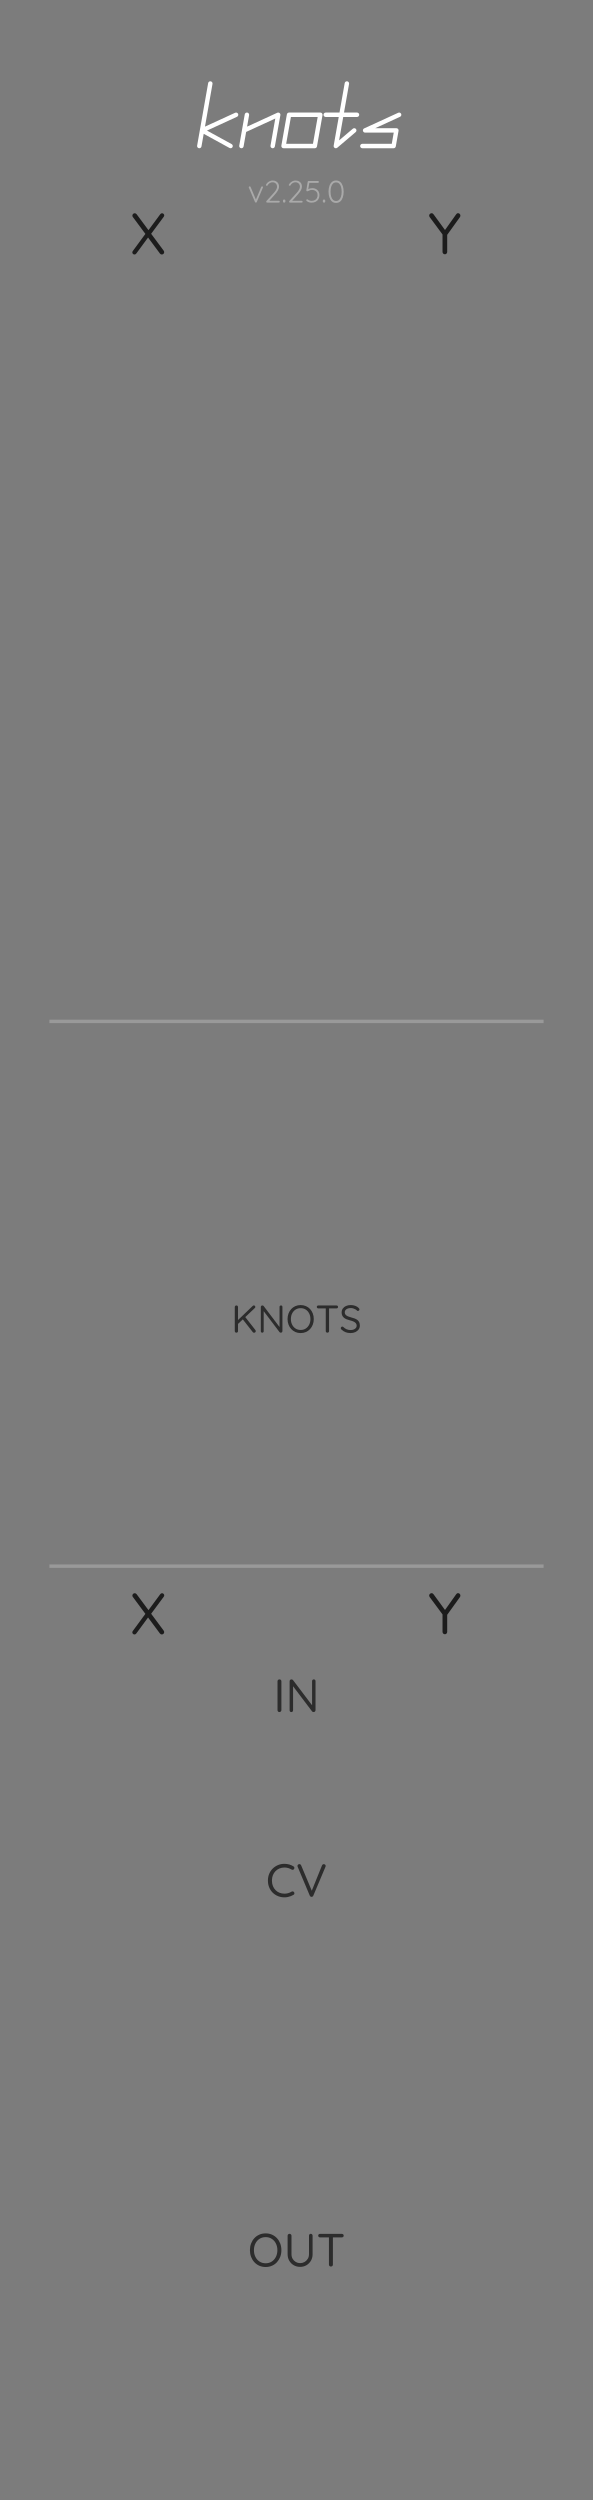
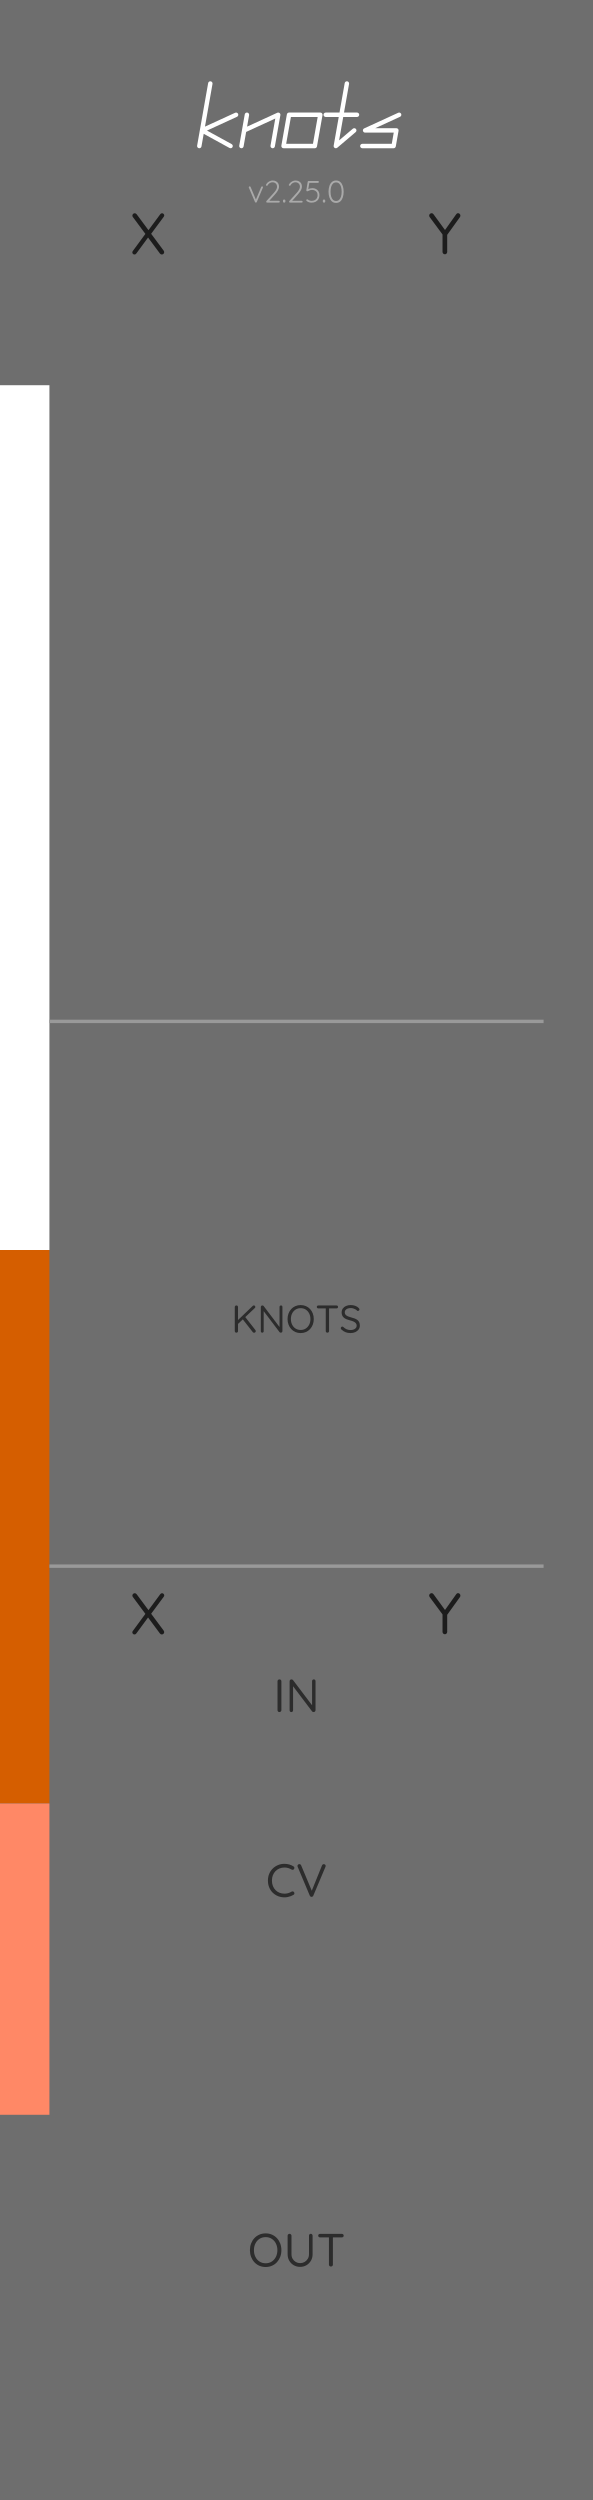
<svg xmlns="http://www.w3.org/2000/svg" width="30.48mm" height="128.5mm" viewBox="0 0 30.48 128.5">
-   <rect width="30.48" height="128.5" fill="#7c7c7c" />
+   <rect width="30.48" height="128.5" fill="#6e6e6e" />
+   <g id="palette-badge">
+     <rect x="0.000" y="19.800" width="2.540" height="44.450" fill="#FFFFFF" stroke="none" />
+     <rect x="0.000" y="64.250" width="2.540" height="28.448" fill="#D55E00" stroke="none" />
+     <rect x="0.000" y="92.698" width="2.540" height="16.002" fill="#FF8866" stroke="none" />
+   </g>
  <line x1="2.54" y1="52.50" x2="27.94" y2="52.50" stroke="#999999" stroke-width="0.176" />
  <line x1="2.54" y1="80.50" x2="27.94" y2="80.50" stroke="#999999" stroke-width="0.176" />
  <g transform="translate(9.967, 7.620) scale(0.0048, -0.0048)">
    <path d="M 473.1 368.4 C 467.6 380.3 453.6 385.5 441.7 380.0 L 118.4 231.5 L 199.1 689.3 C 201.4 702.1 192.8 714.4 179.9 716.7 C 167.0 718.9 154.7 710.4 152.5 697.5 L 63.9 195.3 C 63.9 195.3 63.9 195.2 63.9 195.2 L 34.4 27.8 C 32.1 14.9 40.7 2.6 53.6 0.4 C 55.0 0.1 56.4 0.0 57.7 0.0 C 69.0 0.0 79.0 8.1 81.0 19.6 L 104.8 154.5 L 381.2 2.9 C 384.8 0.9 388.7 -3.1e-05 392.5 -3.1e-05 C 400.9 -3.1e-05 409.0 4.4 413.3 12.3 C 419.6 23.8 415.4 38.2 403.9 44.5 L 139.9 189.2 L 461.5 337.0 C 473.4 342.5 478.6 356.5 473.1 368.4 Z" fill="#ffffff" />
  </g>
  <g transform="translate(12.132, 7.620) scale(0.0048, -0.0048)">
    <path d="M 466.0 377.3 C 459.1 382.7 449.7 383.7 441.7 380.0 L 118.4 231.5 L 140.0 354.4 C 142.3 367.3 133.7 379.6 120.8 381.9 C 108.0 384.1 95.7 375.5 93.4 362.6 L 63.8 195.0 V 194.9 L 34.4 27.8 C 32.1 14.9 40.7 2.6 53.6 0.4 C 55.0 0.1 56.3 0.0 57.7 0.0 C 69.0 0.0 79.0 8.1 81.0 19.6 L 108.4 174.8 L 420.4 318.2 L 369.2 27.8 C 366.9 14.9 375.5 2.6 388.4 0.4 C 389.8 0.1 391.2 0.0 392.6 0.0 C 403.8 0.0 413.8 8.1 415.9 19.6 L 474.9 354.4 C 476.4 363.1 473.0 371.9 466.0 377.3 Z" fill="#ffffff" />
  </g>
  <g transform="translate(14.297, 7.620) scale(0.0048, -0.0048)">
    <path d="M 469.7 373.8 C 465.2 379.1 458.6 382.2 451.6 382.2 H 116.7 C 105.2 382.2 95.4 374.0 93.4 362.6 L 34.4 27.8 C 33.1 20.9 35.0 13.8 39.5 8.5 C 44.0 3.1 50.7 0.0 57.7 0.0 H 392.5 C 404.0 0.0 413.9 8.3 415.8 19.6 L 474.9 354.4 C 476.1 361.3 474.2 368.4 469.7 373.8 Z M 372.7 47.4 H 85.9 L 136.6 334.9 H 423.3 Z" fill="#ffffff" />
  </g>
  <g transform="translate(16.466, 7.620) scale(0.0048, -0.0048)">
    <path d="M 392.5 382.2 H 253.3 L 307.5 689.3 C 309.7 702.1 301.1 714.4 288.3 716.7 C 275.4 718.9 263.1 710.4 260.8 697.5 L 205.2 382.2 H 57.7 C 44.6 382.2 34.0 371.6 34.0 358.5 C 34.0 345.5 44.6 334.8 57.7 334.8 H 196.9 L 142.7 27.8 C 141.0 18.0 145.6 8.1 154.3 3.1 C 158.0 1.0 162.0 -1.5e-05 166.1 -1.5e-05 C 171.6 -1.5e-05 177.0 1.9 181.4 5.6 L 378.4 173.1 C 388.3 181.5 389.5 196.5 381.1 206.4 C 372.6 216.4 357.6 217.6 347.7 209.1 L 200.8 84.3 L 245.0 334.8 H 392.5 C 405.6 334.8 416.2 345.5 416.2 358.5 C 416.2 371.6 405.6 382.2 392.5 382.2 Z" fill="#ffffff" />
  </g>
  <g transform="translate(18.348, 7.620) scale(0.0048, -0.0048)">
    <path d="M 473.1 368.4 C 467.6 380.3 453.6 385.5 441.7 380.0 L 77.3 212.6 C 67.2 208.0 61.7 196.9 64.1 186.0 C 66.4 175.2 76.1 167.4 87.2 167.4 H 393.8 L 372.7 47.4 H 57.7 C 44.6 47.4 34.0 36.8 34.0 23.7 C 34.0 10.6 44.6 1.5e-05 57.7 1.5e-05 H 392.5 C 404.0 1.5e-05 413.9 8.3 415.8 19.6 L 445.4 187.0 C 446.6 193.9 444.7 201.0 440.2 206.3 C 435.7 211.7 429.0 214.8 422.0 214.8 H 195.5 L 461.5 337.0 C 473.3 342.5 478.5 356.5 473.1 368.4 Z" fill="#ffffff" />
  </g>
  <g transform="translate(12.729, 10.414) scale(0.0016, -0.0016)">
    <path d="M 67.0 522.0 Q 52.0 522.0 44.0 513.0 Q 36.0 504.0 36.0 493.0 Q 36.0 489.0 37.0 485.0 Q 38.0 481.0 39.0 479.0 L 236.0 19.0 Q 240.0 10.0 248.5 4.5 Q 257.0 -1.0 266.0 0.0 Q 285.0 1.0 293.0 19.0 L 489.0 479.0 Q 490.0 483.0 491.5 486.5 Q 493.0 490.0 493.0 496.0 Q 493.0 508.0 484.0 514.5 Q 475.0 521.0 465.0 521.0 Q 444.0 522.0 436.0 502.0 L 265.2 97.4 L 95.0 502.0 Q 91.0 512.0 83.0 517.0 Q 75.0 522.0 67.0 522.0 Z" fill="#aaaaaa" />
  </g>
  <g transform="translate(13.575, 10.414) scale(0.0016, -0.0016)">
    <path d="M 474.0 58.0 H 166.7 L 351.0 265.0 Q 415.0 336.0 447.5 397.5 Q 480.0 459.0 480.0 511.0 Q 480.0 572.0 454.5 616.5 Q 429.0 661.0 382.5 685.5 Q 336.0 710.0 272.0 710.0 Q 234.0 710.0 194.5 694.5 Q 155.0 679.0 123.0 653.0 Q 91.0 627.0 73.0 596.0 Q 66.0 587.0 62.5 580.0 Q 59.0 573.0 59.0 566.0 Q 59.0 555.0 68.0 547.5 Q 77.0 540.0 89.0 540.0 Q 97.0 540.0 103.5 544.0 Q 110.0 548.0 116.0 558.0 Q 129.0 585.0 152.5 606.0 Q 176.0 627.0 206.5 640.0 Q 237.0 653.0 268.0 653.0 Q 336.0 653.0 376.0 613.0 Q 416.0 573.0 416.0 507.0 Q 416.0 467.0 388.5 416.5 Q 361.0 366.0 306.0 306.0 L 75.0 51.0 Q 67.0 41.0 67.0 30.0 Q 67.0 15.0 76.5 7.5 Q 86.0 0.0 99.0 0.0 H 474.0 Q 486.0 0.0 494.5 8.0 Q 503.0 16.0 503.0 29.0 Q 503.0 41.0 494.5 49.5 Q 486.0 58.0 474.0 58.0 Z" fill="#aaaaaa" />
  </g>
  <g transform="translate(14.462, 10.414) scale(0.0016, -0.0016)">
    <path d="M 87.0 0.0 H 94.0 Q 111.0 0.0 120.0 11.0 Q 129.0 22.0 129.0 39.0 V 60.0 Q 129.0 78.0 120.0 88.0 Q 111.0 98.0 94.0 98.0 H 87.0 Q 70.0 98.0 61.0 88.0 Q 52.0 78.0 52.0 60.0 V 39.0 Q 52.0 22.0 61.0 11.0 Q 70.0 0.0 87.0 0.0 Z" fill="#aaaaaa" />
  </g>
  <g transform="translate(14.751, 10.414) scale(0.0016, -0.0016)">
    <path d="M 474.0 58.0 H 166.7 L 351.0 265.0 Q 415.0 336.0 447.5 397.5 Q 480.0 459.0 480.0 511.0 Q 480.0 572.0 454.5 616.5 Q 429.0 661.0 382.5 685.5 Q 336.0 710.0 272.0 710.0 Q 234.0 710.0 194.5 694.5 Q 155.0 679.0 123.0 653.0 Q 91.0 627.0 73.0 596.0 Q 66.0 587.0 62.5 580.0 Q 59.0 573.0 59.0 566.0 Q 59.0 555.0 68.0 547.5 Q 77.0 540.0 89.0 540.0 Q 97.0 540.0 103.5 544.0 Q 110.0 548.0 116.0 558.0 Q 129.0 585.0 152.5 606.0 Q 176.0 627.0 206.5 640.0 Q 237.0 653.0 268.0 653.0 Q 336.0 653.0 376.0 613.0 Q 416.0 573.0 416.0 507.0 Q 416.0 467.0 388.5 416.5 Q 361.0 366.0 306.0 306.0 L 75.0 51.0 Q 67.0 41.0 67.0 30.0 Q 67.0 15.0 76.5 7.5 Q 86.0 0.0 99.0 0.0 H 474.0 Q 486.0 0.0 494.5 8.0 Q 503.0 16.0 503.0 29.0 Q 503.0 41.0 494.5 49.5 Q 486.0 58.0 474.0 58.0 Z" fill="#aaaaaa" />
  </g>
  <g transform="translate(15.638, 10.414) scale(0.0016, -0.0016)">
    <path d="M 234.0 -2.0 Q 312.0 -2.0 369.0 28.5 Q 426.0 59.0 457.5 113.5 Q 489.0 168.0 489.0 241.0 Q 489.0 307.0 459.5 357.5 Q 430.0 408.0 379.0 436.5 Q 328.0 465.0 263.0 465.0 Q 229.0 465.0 198.5 457.5 Q 168.0 450.0 143.5 440.0 Q 135.4 436.7 128.6 433.4 L 163.4 635.0 H 443.0 Q 455.0 635.0 463.5 643.5 Q 472.0 652.0 472.0 665.0 Q 472.0 677.0 463.5 685.5 Q 455.0 694.0 443.0 694.0 H 142.0 Q 129.0 694.0 120.5 686.5 Q 112.0 679.0 111.0 670.0 L 68.0 403.0 Q 66.0 393.0 68.5 384.0 Q 71.0 375.0 78.5 369.0 Q 86.0 363.0 98.0 363.0 Q 111.0 363.0 132.5 374.5 Q 154.0 386.0 183.5 397.0 Q 213.0 408.0 249.0 408.0 Q 304.0 408.0 344.5 386.5 Q 385.0 365.0 407.0 327.5 Q 429.0 290.0 429.0 239.0 Q 429.0 184.0 405.0 142.5 Q 381.0 101.0 337.0 78.5 Q 293.0 56.0 234.0 56.0 Q 203.0 56.0 172.5 67.0 Q 142.0 78.0 116.0 98.0 Q 105.0 107.0 94.0 107.0 Q 81.0 107.0 73.0 97.5 Q 65.0 88.0 65.0 78.0 Q 65.0 71.0 68.5 64.0 Q 72.0 57.0 78.0 52.0 Q 110.0 25.0 151.5 11.5 Q 193.0 -2.0 234.0 -2.0 Z" fill="#aaaaaa" />
  </g>
  <g transform="translate(16.510, 10.414) scale(0.0016, -0.0016)">
    <path d="M 87.0 0.0 H 94.0 Q 111.0 0.0 120.0 11.0 Q 129.0 22.0 129.0 39.0 V 60.0 Q 129.0 78.0 120.0 88.0 Q 111.0 98.0 94.0 98.0 H 87.0 Q 70.0 98.0 61.0 88.0 Q 52.0 78.0 52.0 60.0 V 39.0 Q 52.0 22.0 61.0 11.0 Q 70.0 0.0 87.0 0.0 Z" fill="#aaaaaa" />
  </g>
  <g transform="translate(16.799, 10.414) scale(0.0016, -0.0016)">
    <path d="M 297.0 -10.0 Q 379.0 -10.0 432.5 38.0 Q 486.0 86.0 513.0 167.5 Q 540.0 249.0 540.0 350.0 Q 540.0 452.0 513.0 533.5 Q 486.0 615.0 432.5 662.5 Q 379.0 710.0 297.0 710.0 Q 217.0 710.0 163.0 662.5 Q 109.0 615.0 82.0 533.5 Q 55.0 452.0 55.0 350.0 Q 55.0 249.0 82.0 167.5 Q 109.0 86.0 163.0 38.0 Q 217.0 -10.0 297.0 -10.0 Z M 297.0 52.0 Q 239.0 52.0 199.5 89.0 Q 160.0 126.0 139.5 193.5 Q 119.0 261.0 119.0 350.0 Q 119.0 440.0 139.5 507.5 Q 160.0 575.0 199.5 612.0 Q 239.0 649.0 297.0 649.0 Q 356.0 649.0 395.5 612.0 Q 435.0 575.0 455.5 507.5 Q 476.0 440.0 476.0 350.0 Q 476.0 261.0 455.5 193.5 Q 435.0 126.0 395.5 89.0 Q 356.0 52.0 297.0 52.0 Z" fill="#aaaaaa" />
  </g>
  <g transform="translate(6.687, 13.070) scale(0.003, -0.003)">
    <path d="M 547.0 703.0 Q 528.0 703.0 515.0 684.0 L 314.7 413.0 L 112.0 686.0 Q 100.0 703.0 79.0 703.0 Q 64.0 703.0 51.5 691.5 Q 39.0 680.0 39.0 663.0 Q 39.0 649.0 47.0 639.0 L 261.8 349.2 L 48.0 58.0 Q 38.0 45.0 38.0 31.0 Q 38.0 19.0 48.5 7.5 Q 59.0 -4.0 75.0 -4.0 Q 95.0 -4.0 107.0 14.0 L 307.7 287.2 L 511.0 13.0 Q 524.0 -4.0 544.0 -4.0 Q 558.0 -4.0 571.0 7.0 Q 584.0 18.0 584.0 36.0 Q 584.0 49.0 576.0 61.0 L 360.6 351.2 L 576.0 642.0 Q 585.0 654.0 585.0 667.0 Q 585.0 681.0 573.5 692.0 Q 562.0 703.0 547.0 703.0 Z" fill="#1c1c1c" />
  </g>
  <g transform="translate(22.002, 13.070) scale(0.003, -0.003)">
    <path d="M 514.0 704.0 Q 494.0 704.0 481.0 684.0 L 290.3 415.7 L 94.0 685.0 Q 81.0 704.0 61.0 704.0 Q 47.0 704.0 33.0 692.5 Q 19.0 681.0 19.0 664.0 Q 19.0 657.0 21.5 649.5 Q 24.0 642.0 30.0 634.0 L 248.0 339.5 V 41.0 Q 248.0 24.0 259.5 12.0 Q 271.0 0.0 289.0 0.0 Q 305.0 0.0 316.5 12.0 Q 328.0 24.0 328.0 41.0 V 333.1 L 547.0 638.0 Q 551.0 644.0 552.5 650.5 Q 554.0 657.0 554.0 663.0 Q 554.0 679.0 542.5 691.5 Q 531.0 704.0 514.0 704.0 Z" fill="#1c1c1c" />
  </g>
  <g transform="translate(11.892, 68.500) scale(0.002, -0.002)">
    <path d="M 582.0 -2.0 Q 598.0 -2.0 612.5 9.0 Q 627.0 20.0 627.0 40.0 Q 627.0 54.0 618.0 67.0 L 356.9 401.3 L 604.0 635.0 Q 616.0 647.0 616.0 661.0 Q 616.0 675.0 605.5 688.0 Q 595.0 701.0 579.0 701.0 Q 562.0 701.0 547.0 686.0 L 171.0 325.3 V 659.0 Q 171.0 677.0 160.0 688.5 Q 149.0 700.0 130.0 700.0 Q 112.0 700.0 100.0 688.5 Q 88.0 677.0 88.0 659.0 V 41.0 Q 88.0 24.0 99.0 12.0 Q 110.0 0.0 129.0 0.0 Q 148.0 0.0 159.5 12.0 Q 171.0 24.0 171.0 41.0 V 225.5 L 294.0 341.8 L 552.0 13.0 Q 564.0 -2.0 582.0 -2.0 Z" fill="#2c2c2c" />
  </g>
  <g transform="translate(13.230, 68.500) scale(0.002, -0.002)">
    <path d="M 606.0 700.0 Q 590.0 700.0 579.5 689.5 Q 569.0 679.0 569.0 663.0 V 145.2 L 160.0 686.0 Q 155.0 693.0 145.5 696.5 Q 136.0 700.0 127.0 700.0 Q 111.0 700.0 99.5 689.0 Q 88.0 678.0 88.0 660.0 V 37.0 Q 88.0 21.0 98.0 10.5 Q 108.0 0.0 124.0 0.0 Q 141.0 0.0 151.5 10.5 Q 162.0 21.0 162.0 37.0 V 552.6 L 570.0 13.0 Q 575.0 7.0 584.0 3.5 Q 593.0 0.0 602.0 0.0 Q 619.0 0.0 631.0 11.5 Q 643.0 23.0 643.0 42.0 V 663.0 Q 643.0 679.0 633.0 689.5 Q 623.0 700.0 606.0 700.0 Z" fill="#2c2c2c" />
  </g>
  <g transform="translate(14.690, 68.500) scale(0.002, -0.002)">
    <path d="M 719.0 350.0 Q 719.0 428.0 694.0 493.5 Q 669.0 559.0 624.0 607.5 Q 579.0 656.0 517.0 683.0 Q 455.0 710.0 382.0 710.0 Q 308.0 710.0 246.5 683.0 Q 185.0 656.0 140.0 607.5 Q 95.0 559.0 70.0 493.5 Q 45.0 428.0 45.0 350.0 Q 45.0 273.0 70.0 207.5 Q 95.0 142.0 140.0 93.0 Q 185.0 44.0 246.5 17.0 Q 308.0 -10.0 382.0 -10.0 Q 455.0 -10.0 517.0 17.0 Q 579.0 44.0 624.0 93.0 Q 669.0 142.0 694.0 207.5 Q 719.0 273.0 719.0 350.0 Z M 633.0 350.0 Q 633.0 269.0 600.5 205.5 Q 568.0 142.0 512.0 106.0 Q 456.0 70.0 382.0 70.0 Q 308.0 70.0 251.5 106.0 Q 195.0 142.0 163.0 205.5 Q 131.0 269.0 131.0 350.0 Q 131.0 432.0 163.0 495.0 Q 195.0 558.0 251.5 594.0 Q 308.0 630.0 382.0 630.0 Q 456.0 630.0 512.0 594.0 Q 568.0 558.0 600.5 495.0 Q 633.0 432.0 633.0 350.0 Z" fill="#2c2c2c" />
  </g>
  <g transform="translate(16.218, 68.500) scale(0.002, -0.002)">
    <path d="M 305.0 0.0 Q 324.0 0.0 336.0 12.0 Q 348.0 24.0 348.0 41.0 V 624.0 H 538.0 Q 555.0 624.0 567.0 634.0 Q 579.0 644.0 579.0 662.0 Q 579.0 679.0 567.0 689.5 Q 555.0 700.0 538.0 700.0 H 73.0 Q 56.0 700.0 44.5 689.5 Q 33.0 679.0 33.0 662.0 Q 33.0 645.0 44.5 634.5 Q 56.0 624.0 73.0 624.0 H 263.0 V 41.0 Q 263.0 24.0 275.0 12.0 Q 287.0 0.0 305.0 0.0 Z" fill="#2c2c2c" />
  </g>
  <g transform="translate(17.440, 68.500) scale(0.002, -0.002)">
    <path d="M 292.0 -10.0 Q 359.0 -9.0 412.5 15.5 Q 466.0 40.0 497.0 83.0 Q 528.0 126.0 528.0 181.0 Q 528.0 233.0 511.5 268.5 Q 495.0 304.0 465.0 327.0 Q 435.0 350.0 393.5 365.5 Q 352.0 381.0 303.0 393.0 Q 258.0 405.0 221.0 420.5 Q 184.0 436.0 162.0 460.5 Q 140.0 485.0 140.0 523.0 Q 140.0 557.0 159.5 581.5 Q 179.0 606.0 214.0 619.5 Q 249.0 633.0 295.0 633.0 Q 326.0 633.0 357.0 624.0 Q 388.0 615.0 414.0 600.0 Q 440.0 585.0 457.0 566.0 Q 466.0 558.0 477.0 558.0 Q 493.0 558.0 505.5 570.5 Q 518.0 583.0 518.0 598.0 Q 518.0 616.0 498.0 635.0 Q 465.0 670.0 410.5 690.0 Q 356.0 710.0 295.0 710.0 Q 226.0 710.0 173.0 686.5 Q 120.0 663.0 90.0 620.0 Q 60.0 577.0 60.0 520.0 Q 60.0 475.0 75.5 441.5 Q 91.0 408.0 119.0 384.5 Q 147.0 361.0 185.5 345.0 Q 224.0 329.0 270.0 318.0 Q 322.0 306.0 361.5 288.5 Q 401.0 271.0 423.5 245.0 Q 446.0 219.0 447.0 179.0 Q 447.0 146.0 426.0 121.0 Q 405.0 96.0 369.5 82.0 Q 334.0 68.0 290.0 68.0 Q 233.0 68.0 187.5 88.0 Q 142.0 108.0 103.0 146.0 Q 92.0 157.0 78.0 157.0 Q 61.0 157.0 49.5 144.5 Q 38.0 132.0 38.0 116.0 Q 38.0 106.0 42.5 97.5 Q 47.0 89.0 54.0 82.0 Q 106.0 34.0 162.0 12.0 Q 218.0 -10.0 292.0 -10.0 Z" fill="#2c2c2c" />
  </g>
  <g transform="translate(6.687, 84.000) scale(0.003, -0.003)">
    <path d="M 547.0 703.0 Q 528.0 703.0 515.0 684.0 L 314.7 413.0 L 112.0 686.0 Q 100.0 703.0 79.0 703.0 Q 64.0 703.0 51.5 691.5 Q 39.0 680.0 39.0 663.0 Q 39.0 649.0 47.0 639.0 L 261.8 349.2 L 48.0 58.0 Q 38.0 45.0 38.0 31.0 Q 38.0 19.0 48.5 7.5 Q 59.0 -4.0 75.0 -4.0 Q 95.0 -4.0 107.0 14.0 L 307.7 287.2 L 511.0 13.0 Q 524.0 -4.0 544.0 -4.0 Q 558.0 -4.0 571.0 7.0 Q 584.0 18.0 584.0 36.0 Q 584.0 49.0 576.0 61.0 L 360.6 351.2 L 576.0 642.0 Q 585.0 654.0 585.0 667.0 Q 585.0 681.0 573.5 692.0 Q 562.0 703.0 547.0 703.0 Z" fill="#1c1c1c" />
  </g>
  <g transform="translate(22.002, 84.000) scale(0.003, -0.003)">
    <path d="M 514.0 704.0 Q 494.0 704.0 481.0 684.0 L 290.3 415.7 L 94.0 685.0 Q 81.0 704.0 61.0 704.0 Q 47.0 704.0 33.0 692.5 Q 19.0 681.0 19.0 664.0 Q 19.0 657.0 21.5 649.5 Q 24.0 642.0 30.0 634.0 L 248.0 339.5 V 41.0 Q 248.0 24.0 259.5 12.0 Q 271.0 0.0 289.0 0.0 Q 305.0 0.0 316.5 12.0 Q 328.0 24.0 328.0 41.0 V 333.1 L 547.0 638.0 Q 551.0 644.0 552.5 650.5 Q 554.0 657.0 554.0 663.0 Q 554.0 679.0 542.5 691.5 Q 531.0 704.0 514.0 704.0 Z" fill="#1c1c1c" />
  </g>
  <g transform="translate(14.053, 88.000) scale(0.0024, -0.0024)">
    <path d="M 171.0 41.0 V 659.0 Q 171.0 677.0 159.0 688.5 Q 147.0 700.0 130.0 700.0 Q 112.0 700.0 100.0 688.5 Q 88.0 677.0 88.0 659.0 V 41.0 Q 88.0 24.0 99.0 12.0 Q 110.0 0.0 129.0 0.0 Q 146.0 0.0 158.5 12.0 Q 171.0 24.0 171.0 41.0 Z" fill="#2c2c2c" />
  </g>
  <g transform="translate(14.675, 88.000) scale(0.0024, -0.0024)">
    <path d="M 606.0 700.0 Q 590.0 700.0 579.5 689.5 Q 569.0 679.0 569.0 663.0 V 145.2 L 160.0 686.0 Q 155.0 693.0 145.5 696.5 Q 136.0 700.0 127.0 700.0 Q 111.0 700.0 99.5 689.0 Q 88.0 678.0 88.0 660.0 V 37.0 Q 88.0 21.0 98.0 10.5 Q 108.0 0.0 124.0 0.0 Q 141.0 0.0 151.5 10.5 Q 162.0 21.0 162.0 37.0 V 552.6 L 570.0 13.0 Q 575.0 7.0 584.0 3.5 Q 593.0 0.0 602.0 0.0 Q 619.0 0.0 631.0 11.5 Q 643.0 23.0 643.0 42.0 V 663.0 Q 643.0 679.0 633.0 689.5 Q 623.0 700.0 606.0 700.0 Z" fill="#2c2c2c" />
  </g>
  <g transform="translate(13.663, 97.500) scale(0.0024, -0.0024)">
    <path d="M 592.0 654.0 Q 551.0 680.0 501.5 694.0 Q 452.0 708.0 400.0 708.0 Q 325.0 708.0 260.5 681.0 Q 196.0 654.0 147.5 606.0 Q 99.0 558.0 72.0 493.0 Q 45.0 428.0 45.0 350.0 Q 45.0 267.0 73.5 200.5 Q 102.0 134.0 151.0 87.0 Q 200.0 40.0 264.0 15.0 Q 328.0 -10.0 400.0 -10.0 Q 435.0 -10.0 469.5 -3.0 Q 504.0 4.0 536.0 16.5 Q 568.0 29.0 593.0 44.0 Q 609.0 52.0 612.0 69.5 Q 615.0 87.0 603.0 103.0 Q 593.0 115.0 579.0 117.0 Q 565.0 119.0 551.0 112.0 Q 517.0 91.0 479.0 80.0 Q 441.0 69.0 400.0 69.0 Q 343.0 69.0 294.5 88.0 Q 246.0 107.0 209.5 143.5 Q 173.0 180.0 152.0 232.0 Q 131.0 284.0 131.0 350.0 Q 131.0 412.0 151.0 463.0 Q 171.0 514.0 207.0 551.0 Q 243.0 588.0 292.0 608.5 Q 341.0 629.0 400.0 629.0 Q 442.0 629.0 480.0 617.5 Q 518.0 606.0 551.0 586.0 Q 565.0 579.0 579.0 580.0 Q 593.0 581.0 602.0 594.0 Q 614.0 609.0 611.5 627.0 Q 609.0 645.0 592.0 654.0 Z" fill="#2c2c2c" />
  </g>
  <g transform="translate(15.211, 97.500) scale(0.0024, -0.0024)">
    <path d="M 596.0 701.0 Q 571.0 701.0 559.0 676.0 L 339.3 131.9 L 112.0 674.0 Q 100.0 702.0 73.0 702.0 Q 60.0 702.0 46.5 691.5 Q 33.0 681.0 33.0 662.0 Q 33.0 657.0 34.0 652.5 Q 35.0 648.0 37.0 644.0 L 297.0 26.0 Q 302.0 14.0 312.0 7.5 Q 322.0 1.0 333.0 0.0 Q 345.0 0.0 355.5 6.5 Q 366.0 13.0 372.0 26.0 L 633.0 645.0 Q 637.0 655.0 637.0 663.0 Q 637.0 680.0 625.0 690.5 Q 613.0 701.0 596.0 701.0 Z" fill="#2c2c2c" />
  </g>
  <g transform="translate(12.738, 116.500) scale(0.0024, -0.0024)">
    <path d="M 719.0 350.0 Q 719.0 428.0 694.0 493.5 Q 669.0 559.0 624.0 607.5 Q 579.0 656.0 517.0 683.0 Q 455.0 710.0 382.0 710.0 Q 308.0 710.0 246.5 683.0 Q 185.0 656.0 140.0 607.5 Q 95.0 559.0 70.0 493.5 Q 45.0 428.0 45.0 350.0 Q 45.0 273.0 70.0 207.5 Q 95.0 142.0 140.0 93.0 Q 185.0 44.0 246.5 17.0 Q 308.0 -10.0 382.0 -10.0 Q 455.0 -10.0 517.0 17.0 Q 579.0 44.0 624.0 93.0 Q 669.0 142.0 694.0 207.5 Q 719.0 273.0 719.0 350.0 Z M 633.0 350.0 Q 633.0 269.0 600.5 205.5 Q 568.0 142.0 512.0 106.0 Q 456.0 70.0 382.0 70.0 Q 308.0 70.0 251.5 106.0 Q 195.0 142.0 163.0 205.5 Q 131.0 269.0 131.0 350.0 Q 131.0 432.0 163.0 495.0 Q 195.0 558.0 251.5 594.0 Q 308.0 630.0 382.0 630.0 Q 456.0 630.0 512.0 594.0 Q 568.0 558.0 600.5 495.0 Q 633.0 432.0 633.0 350.0 Z" fill="#2c2c2c" />
  </g>
  <g transform="translate(14.572, 116.500) scale(0.0024, -0.0024)">
    <path d="M 584.0 701.0 Q 566.0 701.0 556.0 689.0 Q 546.0 677.0 546.0 660.0 V 263.0 Q 546.0 208.0 519.5 165.0 Q 493.0 122.0 450.0 97.5 Q 407.0 73.0 356.0 73.0 Q 306.0 73.0 263.5 97.5 Q 221.0 122.0 196.0 165.0 Q 171.0 208.0 171.0 263.0 V 660.0 Q 171.0 677.0 158.5 689.0 Q 146.0 701.0 130.0 701.0 Q 111.0 701.0 99.5 689.0 Q 88.0 677.0 88.0 660.0 V 263.0 Q 88.0 186.0 123.0 125.0 Q 158.0 64.0 218.5 28.5 Q 279.0 -7.0 356.0 -7.0 Q 432.0 -7.0 492.0 28.5 Q 552.0 64.0 587.5 125.0 Q 623.0 186.0 623.0 263.0 V 660.0 Q 623.0 677.0 612.0 689.0 Q 601.0 701.0 584.0 701.0 Z" fill="#2c2c2c" />
  </g>
  <g transform="translate(16.276, 116.500) scale(0.0024, -0.0024)">
    <path d="M 305.0 0.0 Q 324.0 0.0 336.0 12.0 Q 348.0 24.0 348.0 41.0 V 624.0 H 538.0 Q 555.0 624.0 567.0 634.0 Q 579.0 644.0 579.0 662.0 Q 579.0 679.0 567.0 689.5 Q 555.0 700.0 538.0 700.0 H 73.0 Q 56.0 700.0 44.5 689.5 Q 33.0 679.0 33.0 662.0 Q 33.0 645.0 44.5 634.5 Q 56.0 624.0 73.0 624.0 H 263.0 V 41.0 Q 263.0 24.0 275.0 12.0 Q 287.0 0.0 305.0 0.0 Z" fill="#2c2c2c" />
  </g>
</svg>
